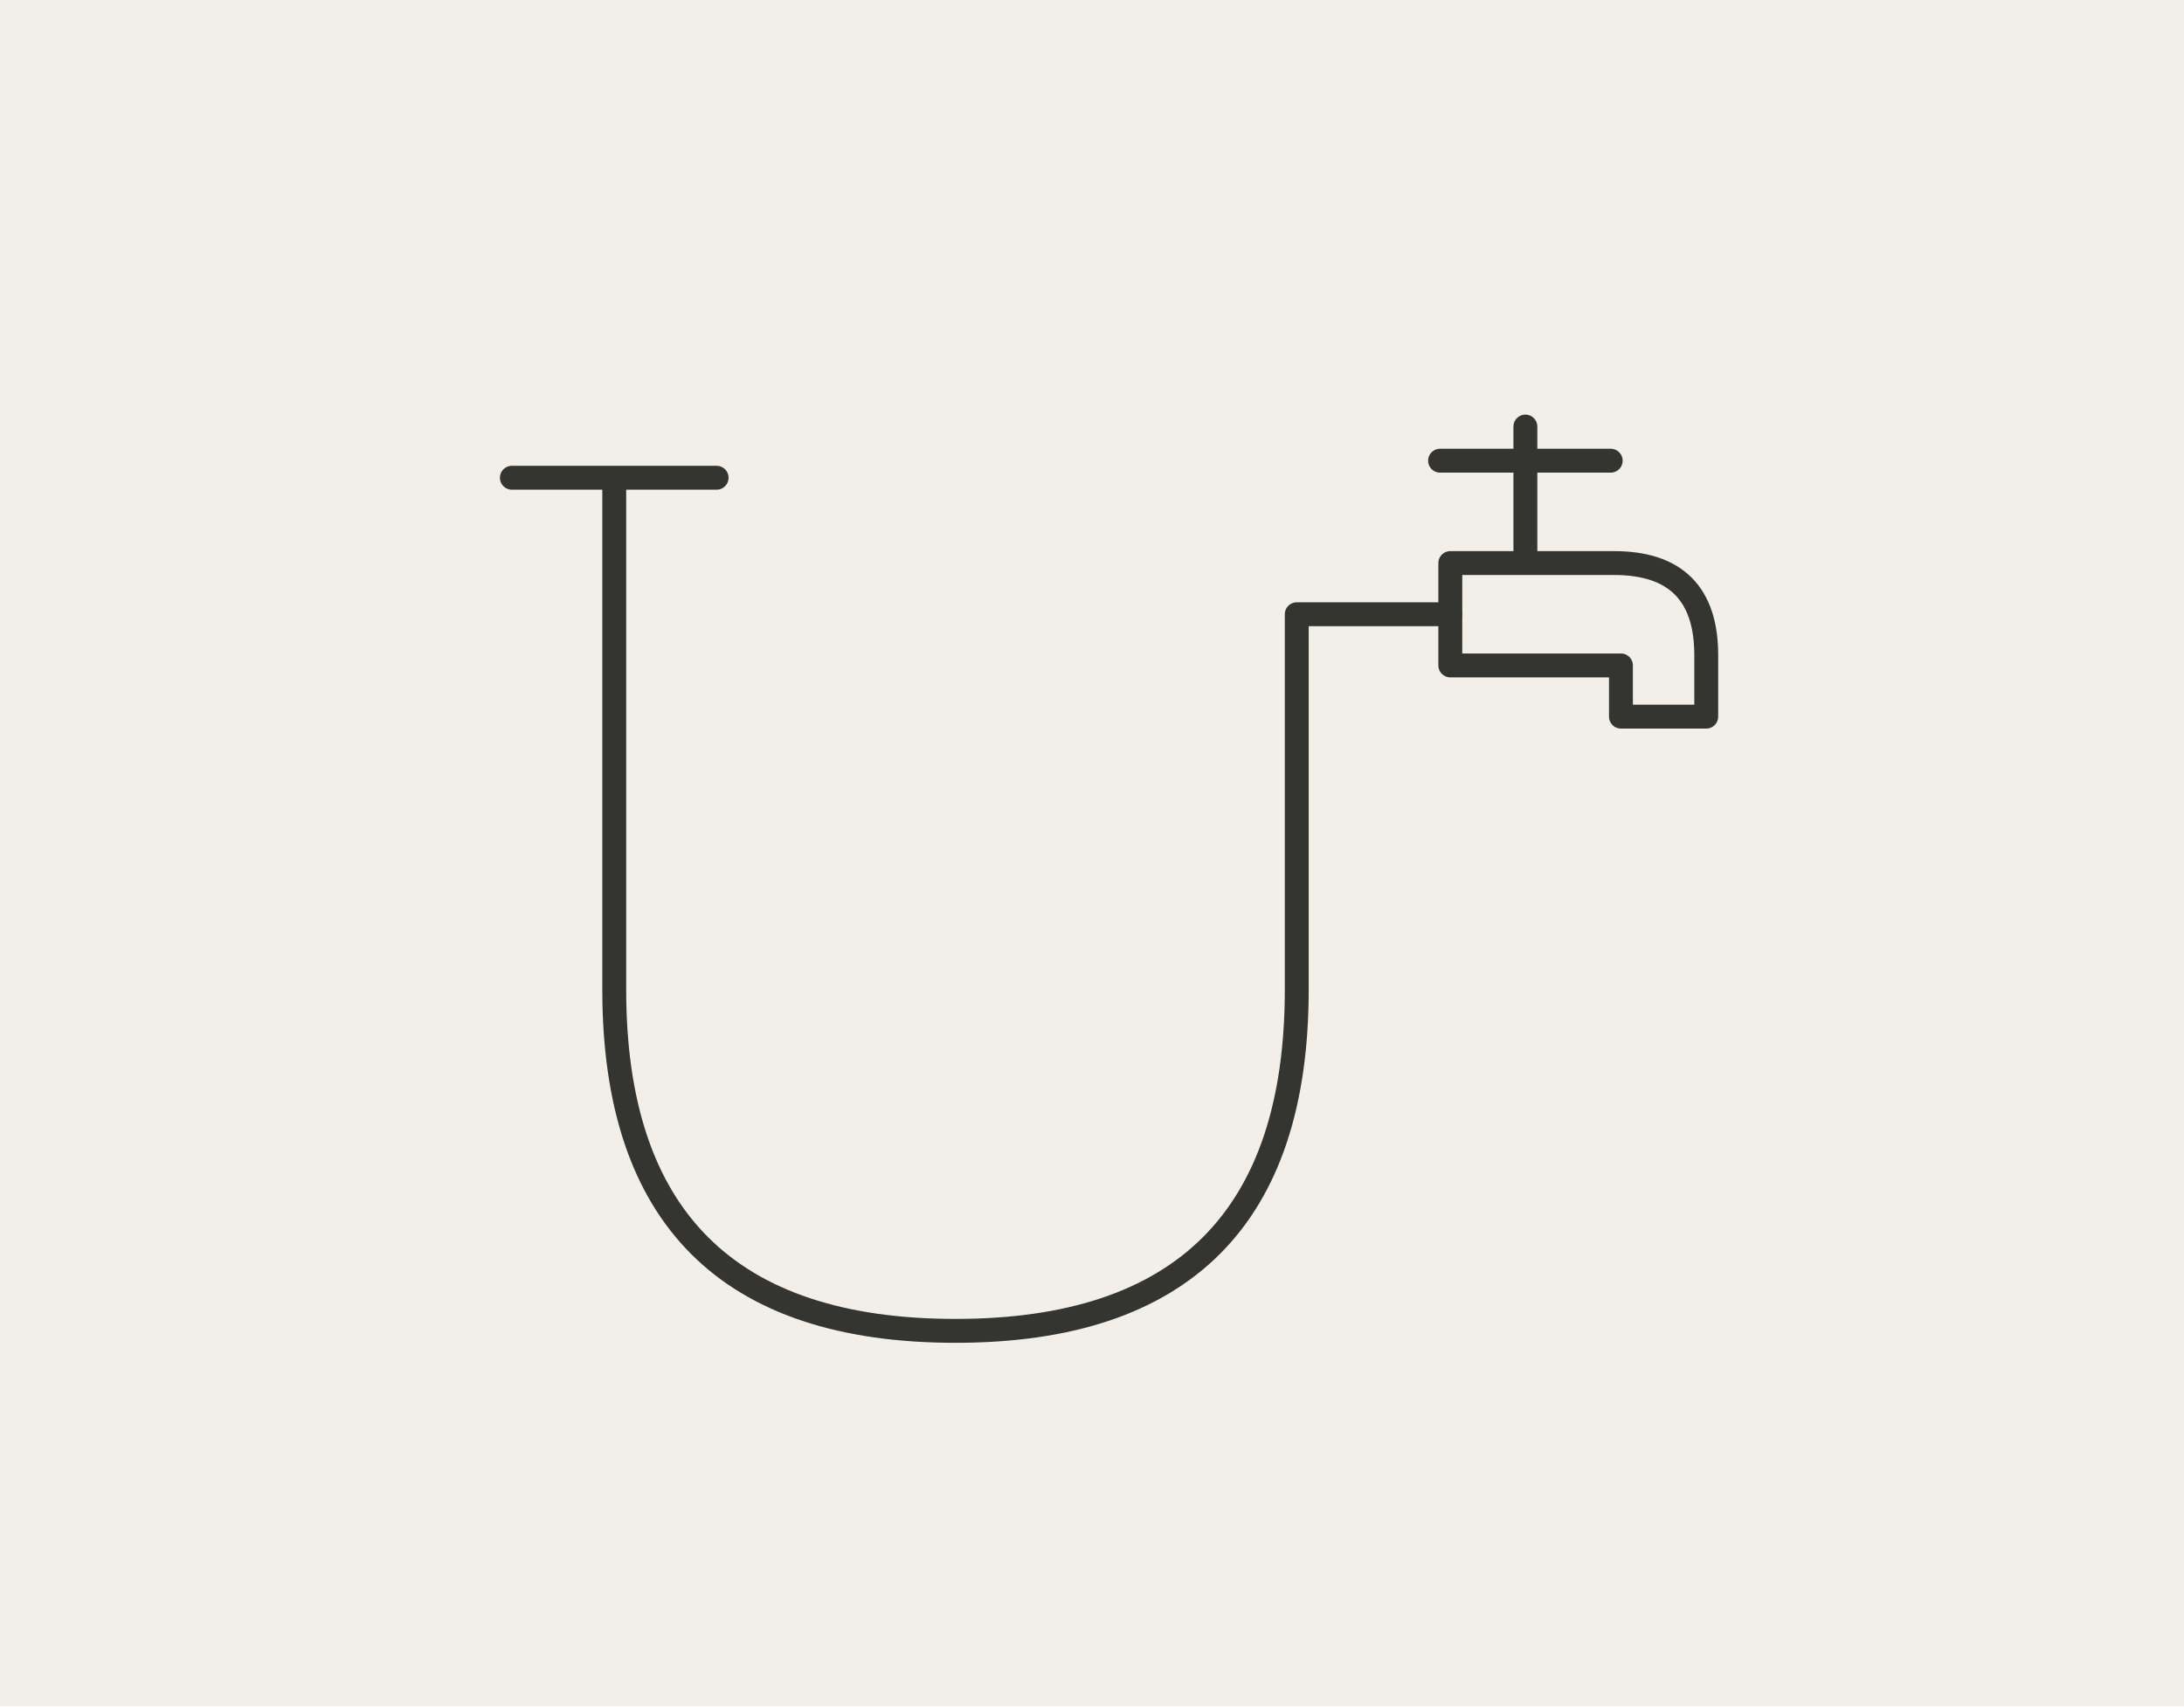
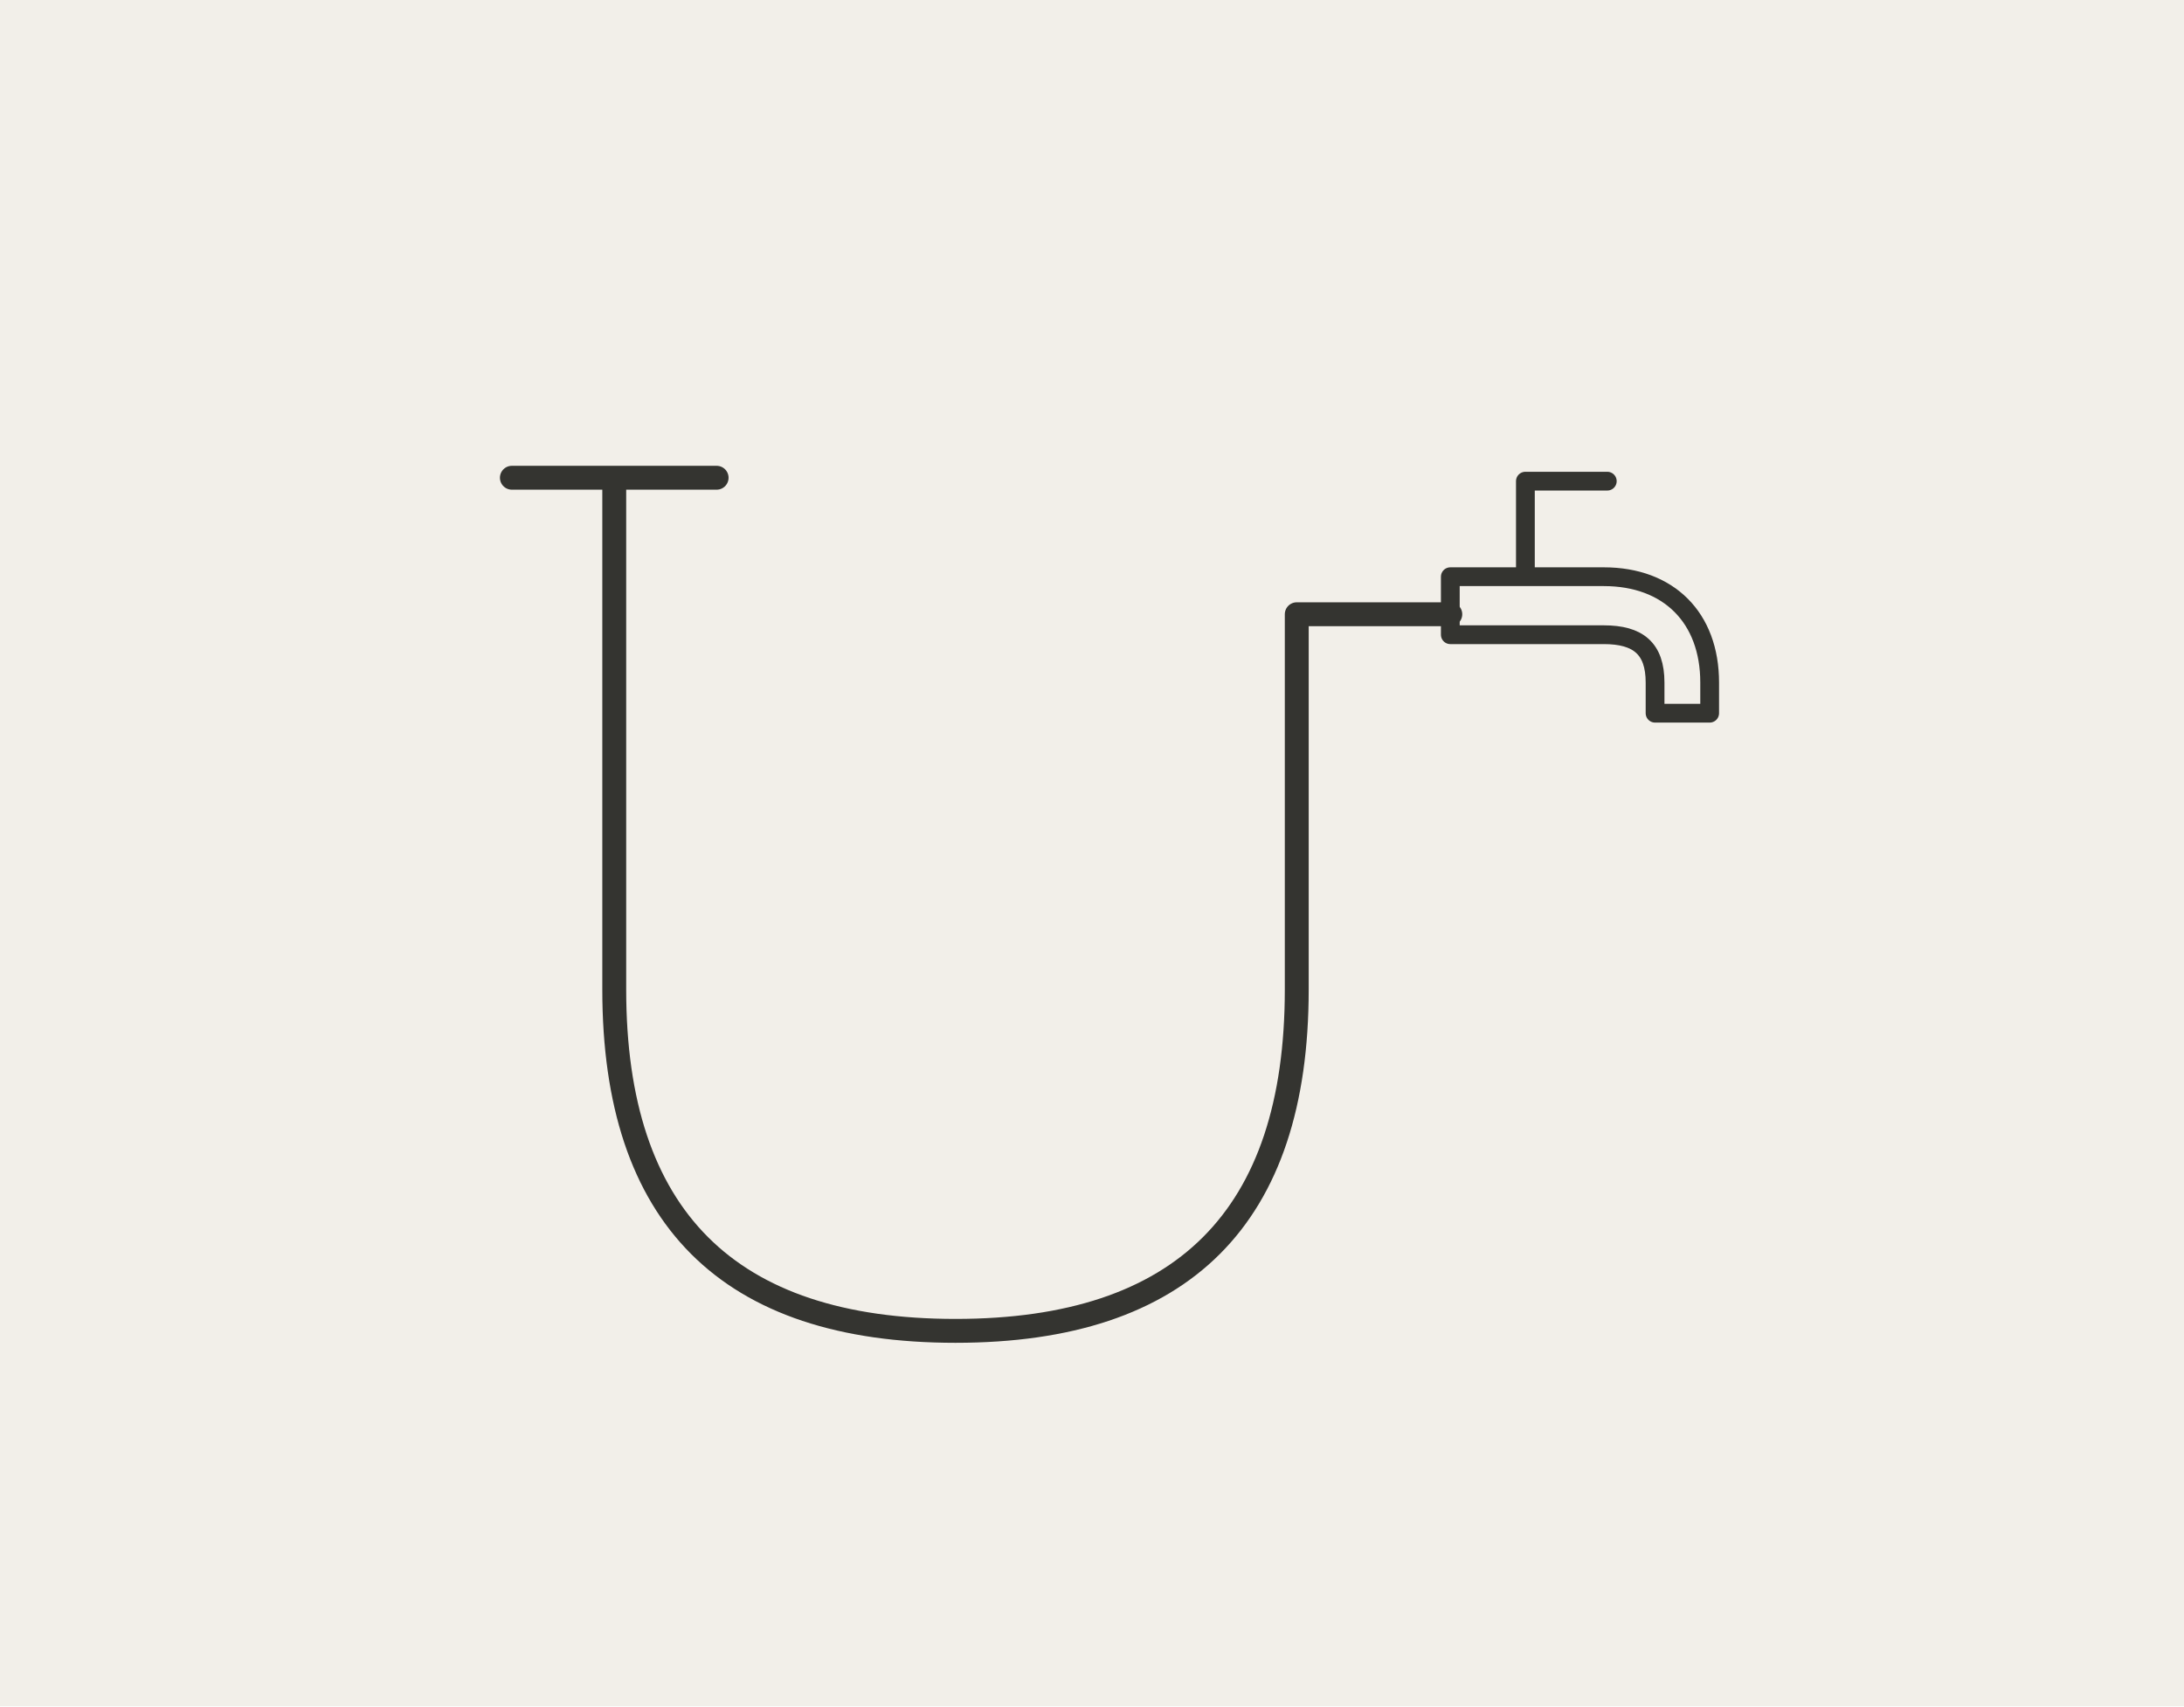
<svg xmlns="http://www.w3.org/2000/svg" width="640" height="500" viewBox="0 0 640 500">
  <rect width="640" height="500" fill="#f2efe9" />
  <g fill="none" stroke="#343430" stroke-width="7" stroke-linecap="round" stroke-linejoin="round">
    <path d="M180 140v150q0 100 100 100t100-100V180h45m-275-40h60" />
-     <path d="M425 165h48q27 0 27 27v18h-25v-15h-50zM447 165v-30m-25 0h50m-25-10v20M475 210h25" />
+     <path stroke-width="5.5" d="M425 169h45c19 0 31 12 31 31v9h-16v-9c0-10-5-14-15-14h-45zM447 169v-28h24" />
  </g>
</svg>
